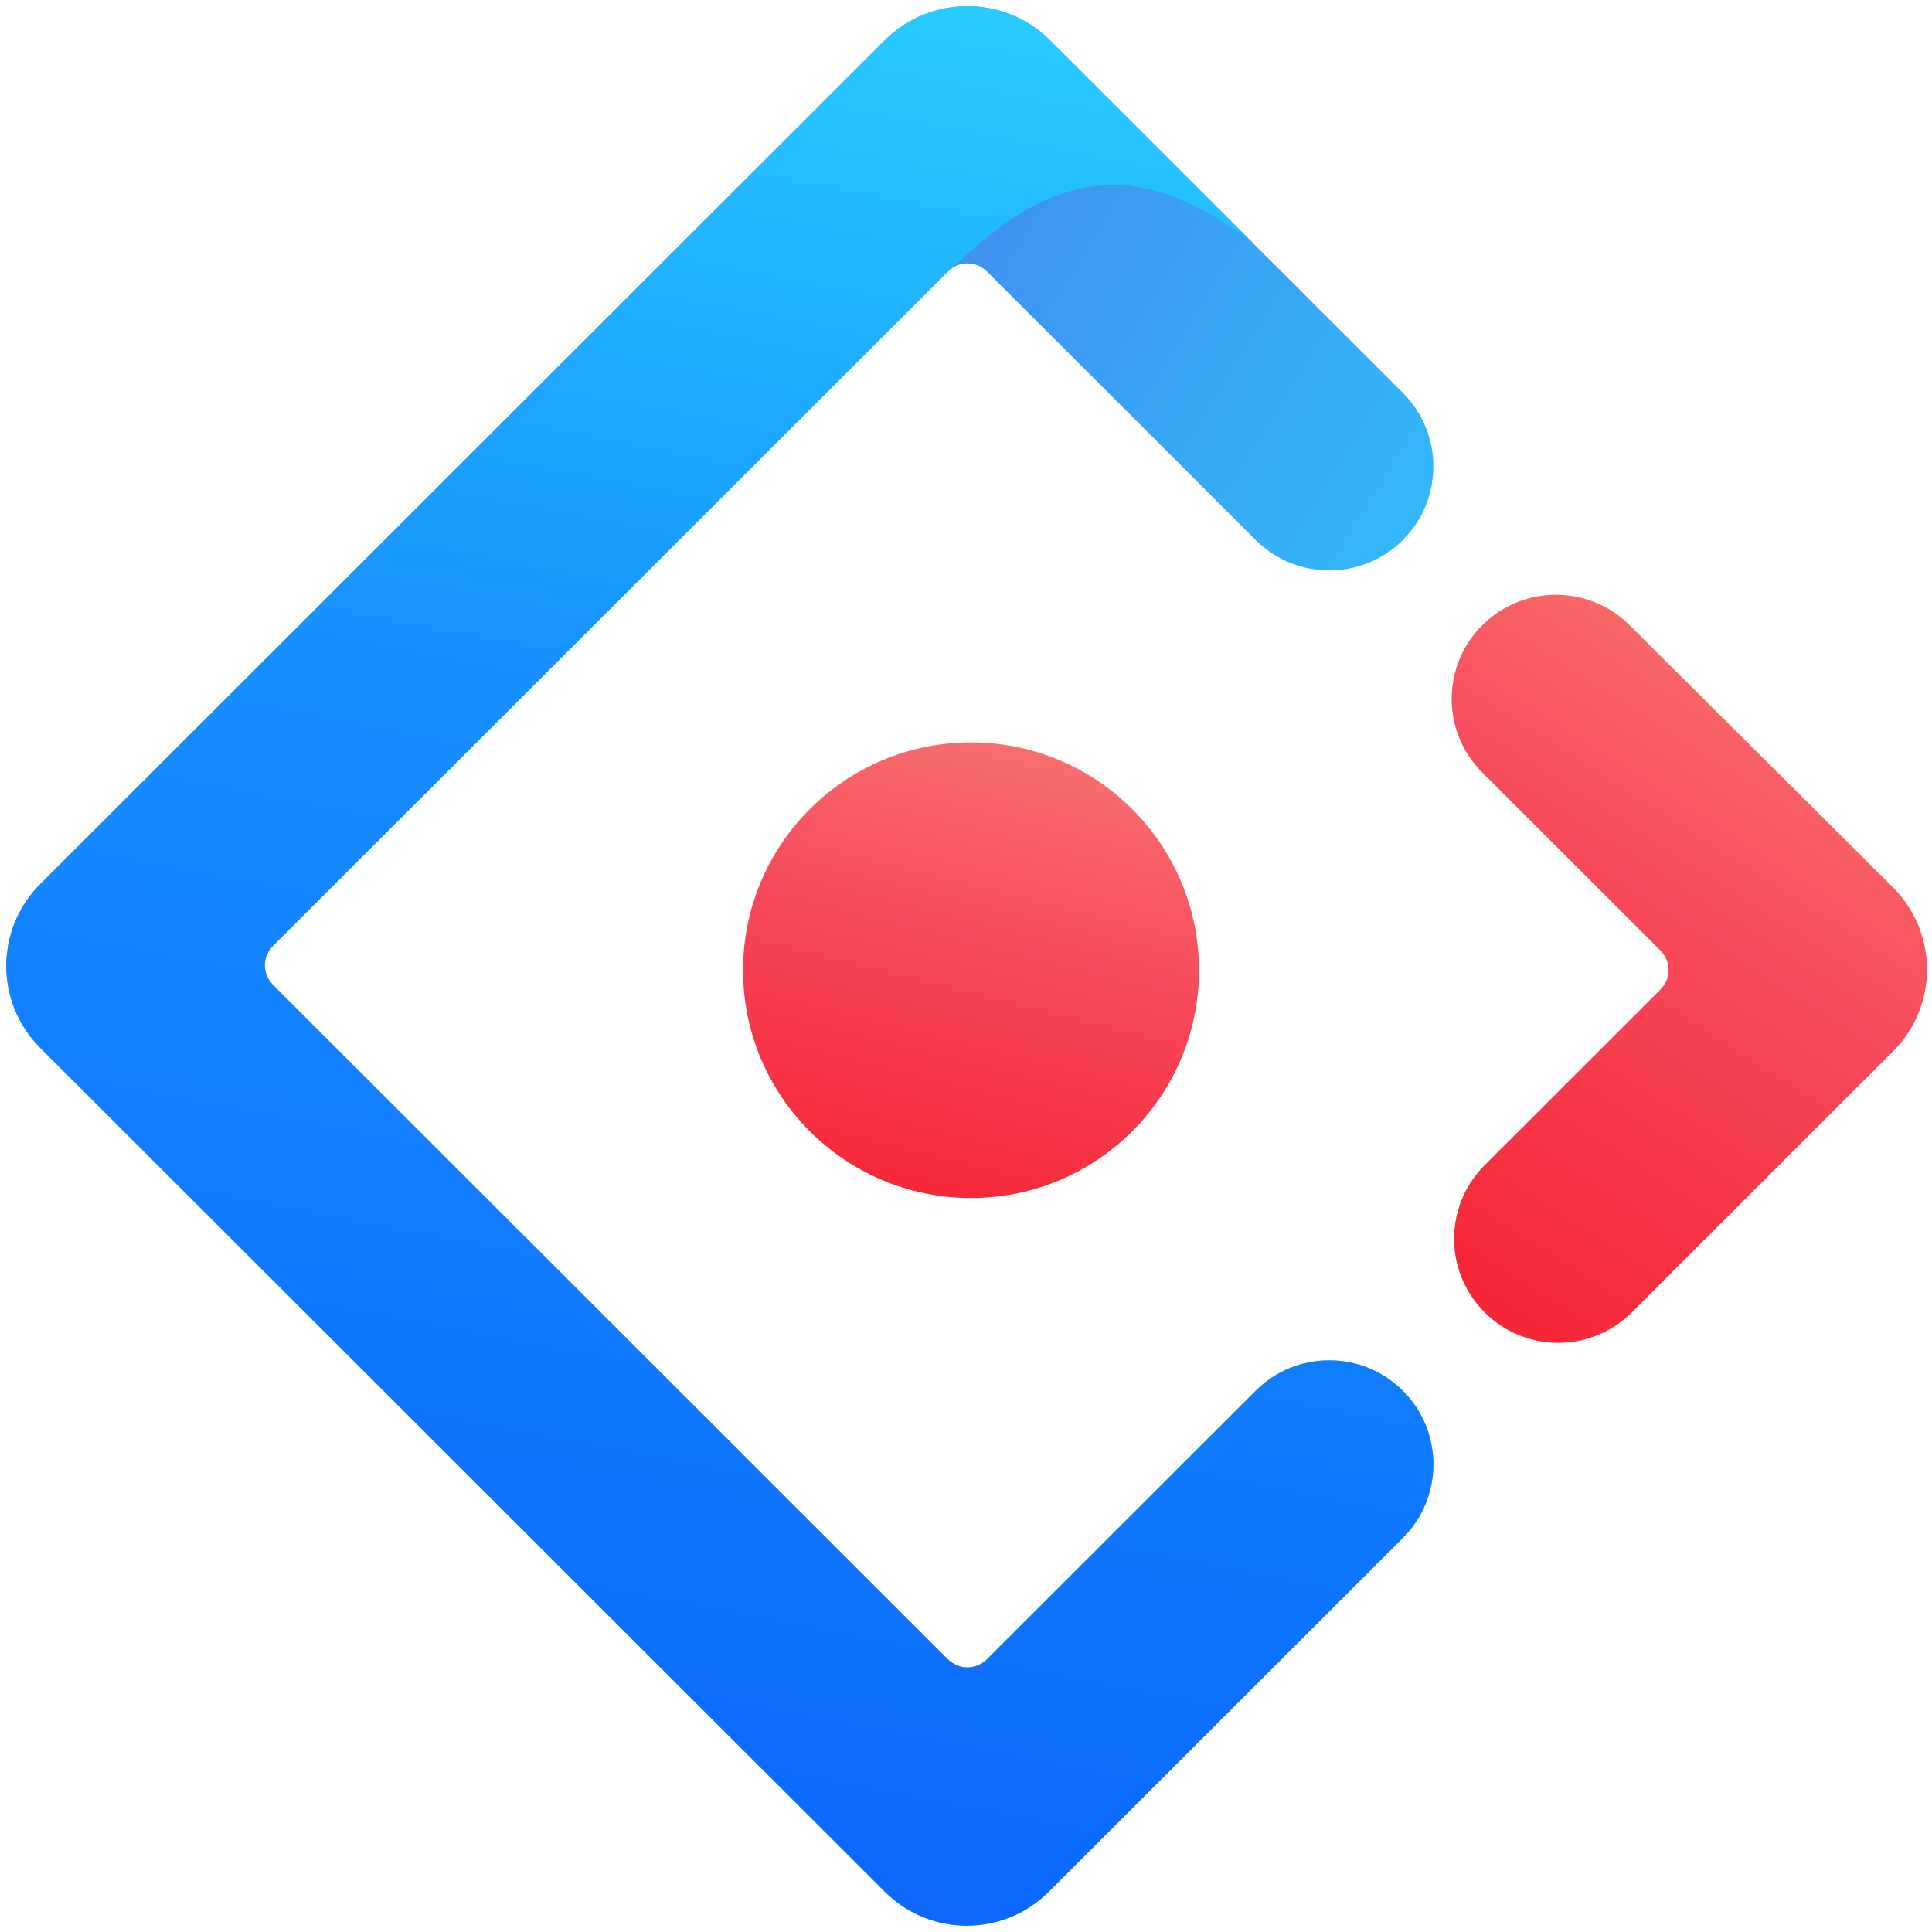
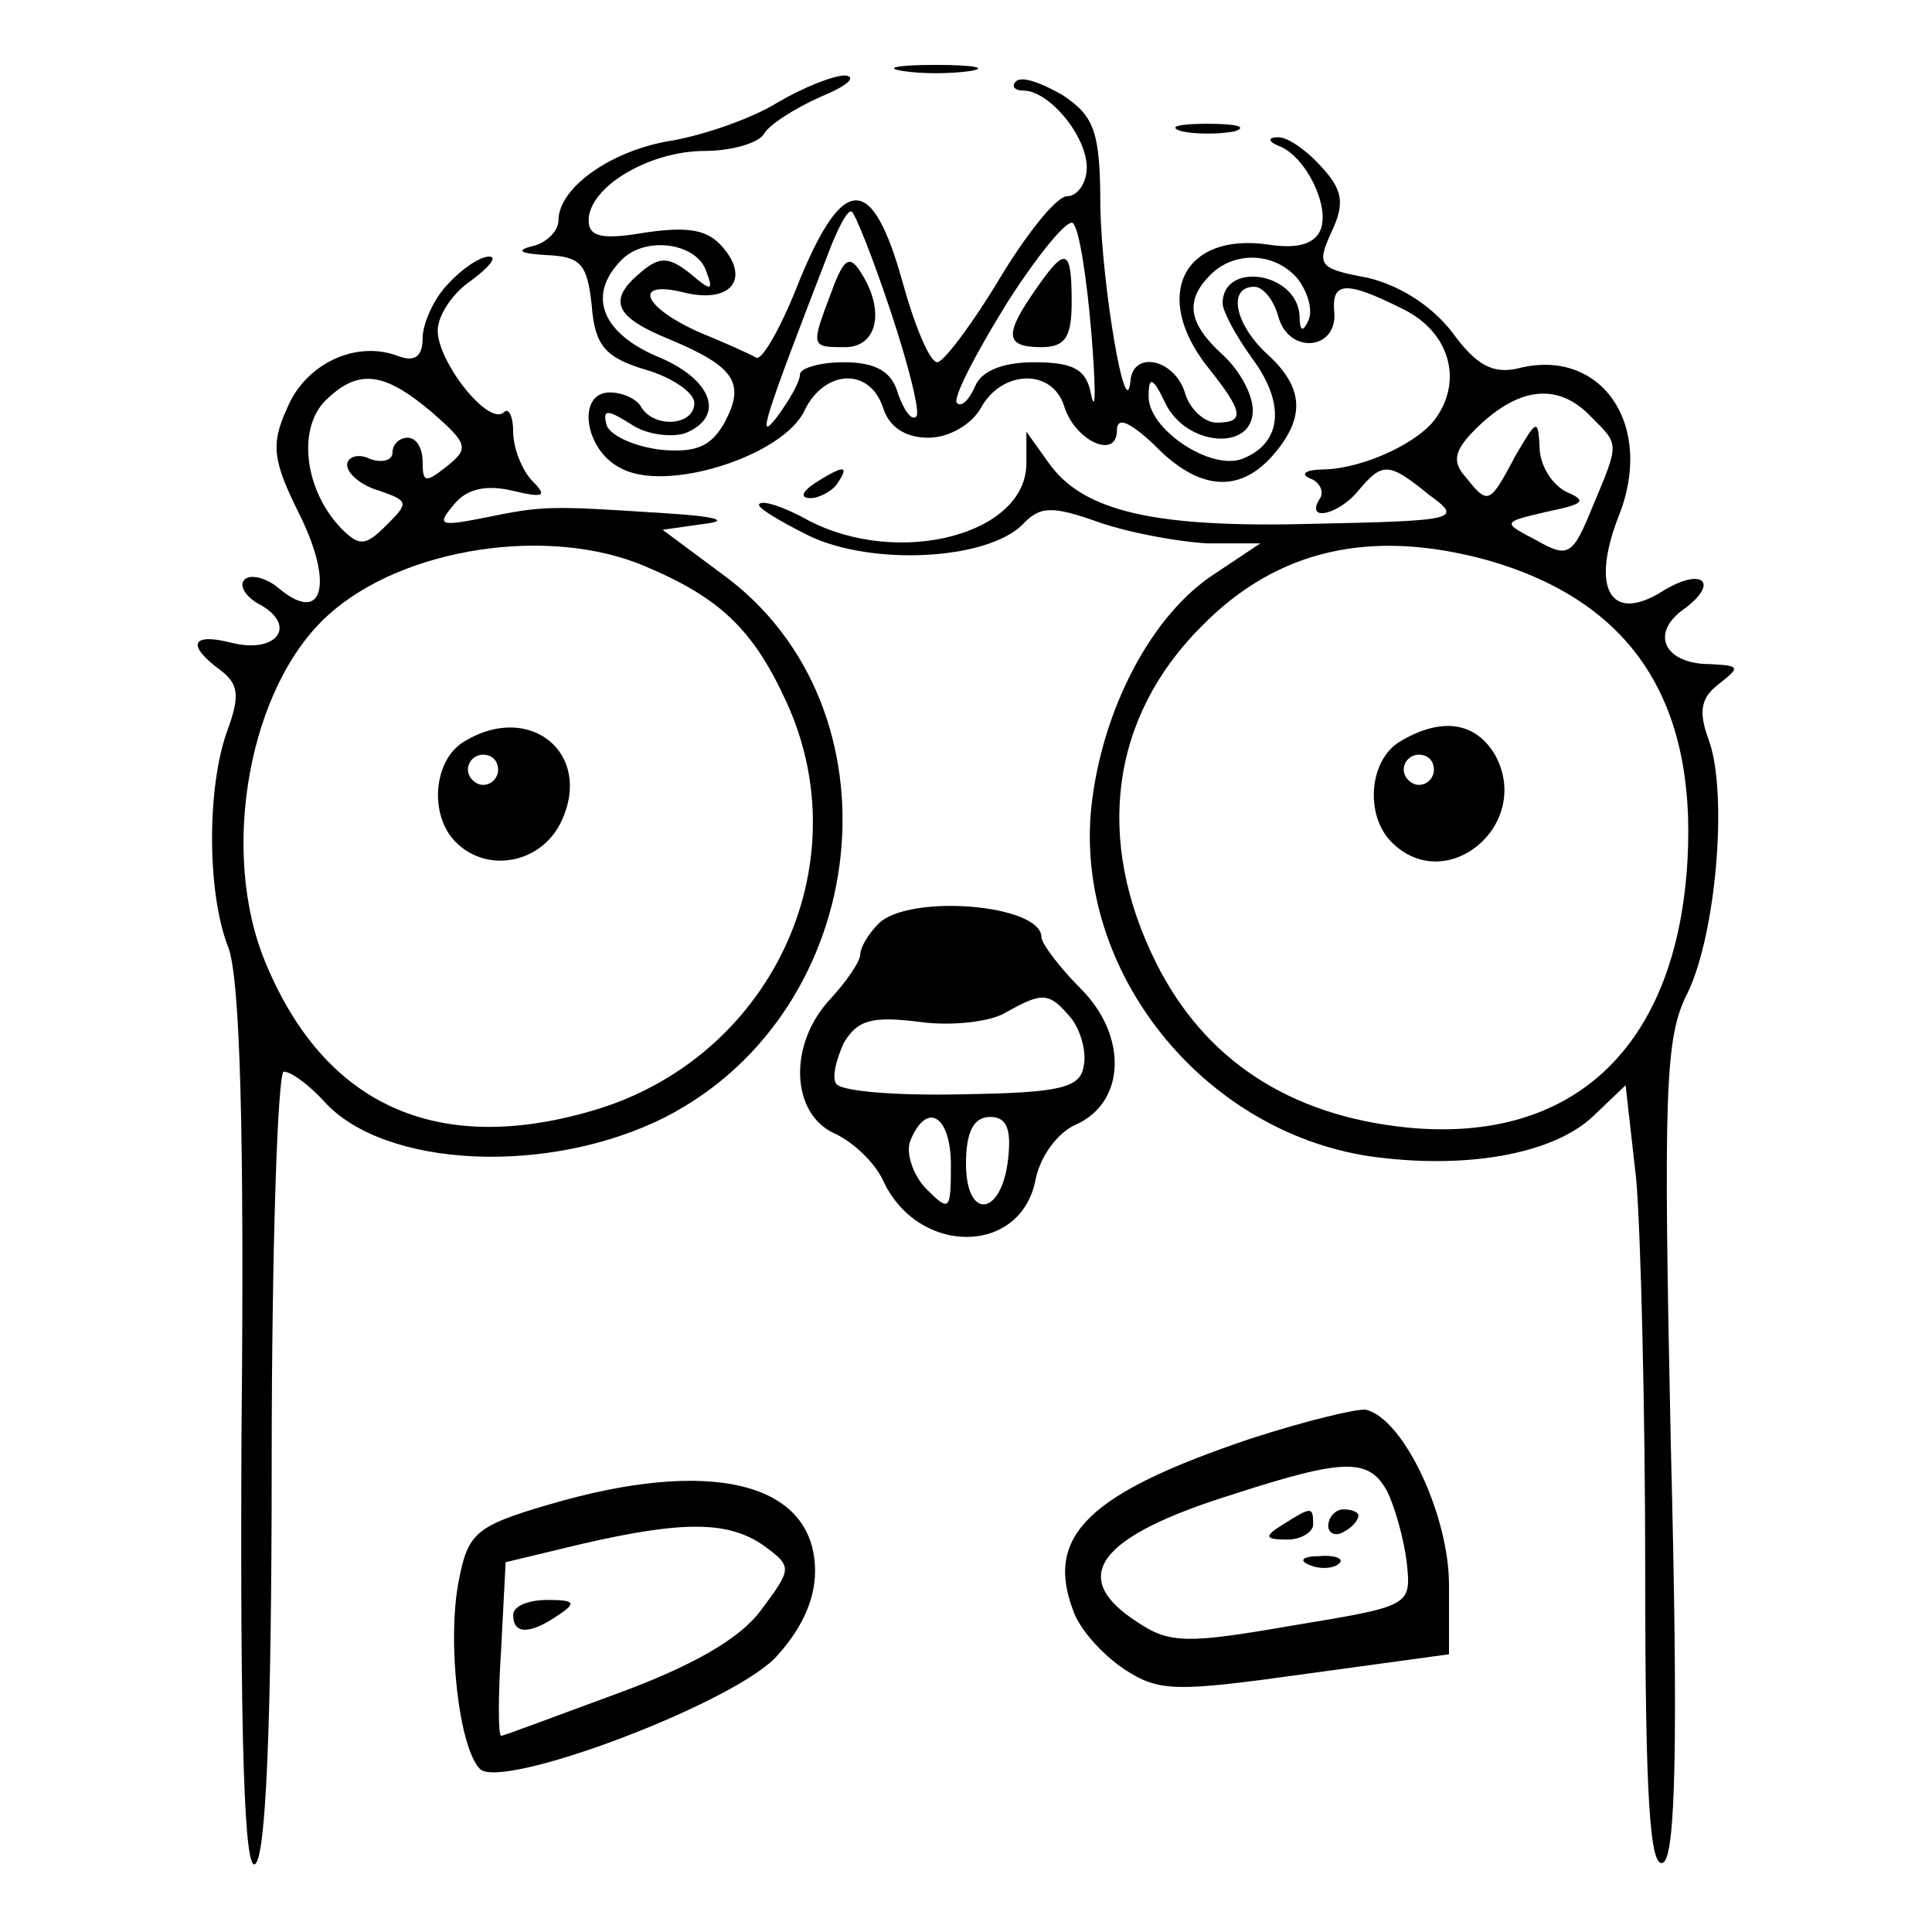
- <svg xmlns="http://www.w3.org/2000/svg" width="200" height="200" version="1.1" viewBox="0 0 200 200">
-   <defs>
-     <linearGradient id="linearGradient-1" x1="62.102%" x2="108.197%" y1="0%" y2="37.864%">
-       <stop offset="0%" stop-color="#4285EB" />
-       <stop offset="100%" stop-color="#2EC7FF" />
-     </linearGradient>
-     <linearGradient id="linearGradient-2" x1="69.644%" x2="54.043%" y1="0%" y2="108.457%">
-       <stop offset="0%" stop-color="#29CDFF" />
-       <stop offset="37.86%" stop-color="#148EFF" />
-       <stop offset="100%" stop-color="#0A60FF" />
-     </linearGradient>
-     <linearGradient id="linearGradient-3" x1="69.691%" x2="16.723%" y1="-12.974%" y2="117.391%">
-       <stop offset="0%" stop-color="#FA816E" />
-       <stop offset="41.473%" stop-color="#F74A5C" />
-       <stop offset="100%" stop-color="#F51D2C" />
-     </linearGradient>
-     <linearGradient id="linearGradient-4" x1="68.128%" x2="30.44%" y1="-35.691%" y2="114.943%">
-       <stop offset="0%" stop-color="#FA8E7D" />
-       <stop offset="51.264%" stop-color="#F74A5C" />
-       <stop offset="100%" stop-color="#F51D2C" />
-     </linearGradient>
-   </defs>
-   <g id="Page-1" fill="none" fill-rule="evenodd" stroke="none" stroke-width="1">
-     <g id="logo" transform="translate(-20, -20)">
-       <g id="Group-28-Copy-5" transform="translate(20, 20)">
-         <g id="Group-27-Copy-3">
-           <g id="Group-25" fill-rule="nonzero">
-             <g id="2">
-               <path id="Shape" fill="url(#linearGradient-1)" d="M91.588,4.177 L4.18,91.513 C-0.519,96.208 -0.519,103.792 4.18,108.487 L91.588,195.823 C96.287,200.519 103.877,200.519 108.577,195.823 L145.225,159.205 C149.434,155 149.434,148.182 145.225,143.977 C141.017,139.772 134.194,139.772 129.985,143.977 L102.202,171.737 C101.032,172.906 99.257,172.906 98.088,171.737 L28.286,101.993 C27.116,100.824 27.116,99.051 28.286,97.882 L98.088,28.138 C99.257,26.969 101.032,26.969 102.202,28.138 L129.985,55.898 C134.194,60.103 141.017,60.103 145.225,55.898 C149.434,51.693 149.434,44.876 145.225,40.671 L108.581,4.056 C103.862,-0.538 96.269,-0.501 91.588,4.177 Z" />
-               <path id="Shape" fill="url(#linearGradient-2)" d="M91.588,4.177 L4.18,91.513 C-0.519,96.208 -0.519,103.792 4.18,108.487 L91.588,195.823 C96.287,200.519 103.877,200.519 108.577,195.823 L145.225,159.205 C149.434,155 149.434,148.182 145.225,143.977 C141.017,139.772 134.194,139.772 129.985,143.977 L102.202,171.737 C101.032,172.906 99.257,172.906 98.088,171.737 L28.286,101.993 C27.116,100.824 27.116,99.051 28.286,97.882 L98.088,28.138 C101,25.627 105.752,20.542 112.73,19.352 C117.916,18.469 123.585,20.414 129.739,25.189 C125.625,21.078 118.572,14.034 108.581,4.056 C103.862,-0.538 96.269,-0.501 91.588,4.177 Z" />
-             </g>
-             <path id="Shape" fill="url(#linearGradient-3)" d="M153.686,135.855 C157.894,140.06 164.717,140.06 168.926,135.855 L195.96,108.843 C200.659,104.147 200.659,96.564 195.961,91.869 L168.691,64.718 C164.472,60.518 157.647,60.524 153.436,64.732 C149.227,68.937 149.227,75.754 153.436,79.959 L171.854,98.362 C173.024,99.531 173.024,101.305 171.854,102.473 L153.686,120.627 C149.477,124.832 149.477,131.65 153.686,135.855 Z" />
-           </g>
-           <ellipse id="Combined-Shape" cx="100.519" cy="100.437" fill="url(#linearGradient-4)" rx="23.6" ry="23.581" />
-         </g>
-       </g>
-     </g>
+ <svg xmlns="http://www.w3.org/2000/svg" version="1.0" width="128pt" height="128pt" viewBox="0 0 128 128" preserveAspectRatio="xMidYMid meet">
+   <g transform="translate(0,128) scale(0.1,-0.1)" fill="#000000" stroke="none">
+     <path d="M598 1233 c12 -2 32 -2 45 0 12 2 2 4 -23 4 -25 0 -35 -2 -22 -4z" />
+     <path d="M515 1212 c-16 -10 -47 -21 -69 -25 -40 -6 -76 -31 -76 -53 0 -7 -8 -15 -17 -17 -12 -3 -8 -5 9 -6 23 -1 27 -6 30 -33 2 -27 9 -35 36 -43 17 -5 32 -15 32 -22 0 -15 -26 -17 -35 -3 -3 6 -13 10 -21 10 -22 0 -17 -38 7 -50 30 -17 108 8 122 38 13 27 43 29 52 2 4 -13 15 -20 30 -20 14 0 29 9 35 20 14 25 47 26 55 1 7 -23 35 -36 35 -16 0 9 8 6 25 -10 29 -30 56 -32 78 -7 22 25 21 45 -3 67 -22 20 -27 45 -9 45 6 0 13 -9 16 -20 7 -25 39 -22 37 3 -2 21 8 21 46 2 30 -15 39 -46 22 -71 -11 -17 -48 -34 -74 -35 -13 0 -17 -3 -10 -6 6 -2 10 -9 6 -14 -9 -15 13 -10 26 6 16 19 20 19 47 -3 22 -16 19 -17 -75 -19 -107 -3 -154 8 -177 40 l-15 21 0 -21 c0 -47 -84 -69 -144 -38 -16 9 -31 14 -33 11 -2 -2 13 -11 33 -21 42 -20 117 -16 141 7 12 13 20 13 51 2 20 -7 53 -13 72 -14 l35 0 -30 -20 c-42 -27 -75 -90 -82 -155 -11 -108 73 -214 184 -231 63 -9 121 1 148 26 l22 21 7 -62 c3 -34 6 -152 6 -261 0 -148 3 -197 12 -192 8 5 10 78 5 275 -5 236 -4 272 11 301 19 39 27 133 14 168 -7 19 -5 28 7 37 14 11 14 12 -6 13 -30 0 -40 20 -18 36 25 18 13 29 -14 12 -34 -21 -47 2 -29 49 25 61 -11 113 -66 99 -17 -4 -28 2 -44 24 -14 18 -35 31 -56 36 -32 6 -34 8 -24 30 9 19 8 28 -7 44 -10 11 -23 20 -29 19 -6 0 -6 -3 2 -6 17 -7 33 -39 27 -55 -4 -10 -16 -13 -35 -10 -56 8 -77 -34 -40 -81 24 -30 25 -37 6 -37 -8 0 -18 9 -21 20 -7 22 -34 28 -36 8 -3 -32 -19 63 -20 115 0 50 -4 60 -25 74 -14 8 -27 13 -31 9 -3 -3 -1 -6 5 -6 17 0 42 -30 42 -51 0 -10 -6 -19 -13 -19 -7 0 -27 -25 -45 -55 -18 -30 -37 -55 -41 -55 -5 0 -15 24 -23 53 -20 72 -39 72 -68 2 -12 -31 -25 -54 -29 -52 -3 2 -21 10 -38 17 -38 17 -44 35 -9 26 30 -7 43 9 25 30 -10 12 -23 14 -51 10 -29 -5 -38 -3 -38 8 0 22 40 46 77 46 17 0 35 5 39 11 3 6 20 17 38 25 17 7 24 13 16 14 -8 0 -28 -8 -45 -18z m75 -138 c12 -36 20 -68 17 -70 -3 -3 -8 4 -12 15 -4 15 -15 21 -36 21 -16 0 -29 -4 -29 -8 0 -5 -7 -17 -15 -28 -14 -18 -10 -5 36 114 5 12 10 22 13 22 2 0 14 -30 26 -66z m133 -14 c3 -36 3 -55 0 -42 -3 17 -11 22 -38 22 -21 0 -35 -6 -39 -16 -4 -9 -9 -14 -12 -11 -3 3 12 32 33 66 21 33 41 57 44 53 4 -4 9 -36 12 -72z m-255 40 c5 -13 3 -13 -11 -1 -14 11 -20 11 -32 1 -23 -19 -18 -30 19 -45 43 -18 50 -29 36 -55 -9 -16 -19 -20 -42 -18 -17 2 -33 9 -36 16 -3 11 0 11 16 1 10 -7 27 -9 36 -6 27 11 18 36 -19 51 -37 16 -46 41 -23 64 16 16 50 11 56 -8z m392 -5 c6 -8 10 -20 7 -27 -4 -9 -6 -7 -6 3 -2 29 -51 36 -51 8 0 -5 9 -22 20 -37 22 -30 19 -56 -7 -66 -21 -8 -63 20 -62 42 0 13 3 12 11 -5 14 -29 58 -32 58 -5 0 11 -9 27 -20 37 -23 21 -25 36 -8 53 16 16 43 15 58 -3z m194 -91 c19 -19 19 -17 1 -60 -13 -32 -16 -34 -37 -22 -23 12 -23 12 7 19 24 5 27 7 13 13 -10 5 -18 18 -18 30 -1 19 -2 18 -16 -6 -17 -32 -18 -33 -33 -14 -10 11 -7 19 10 35 27 25 52 27 73 5z m-69 -95 c95 -27 139 -92 133 -199 -7 -123 -75 -188 -186 -177 -78 8 -134 45 -166 109 -41 82 -30 163 30 223 50 51 112 65 189 44z" />
+     <path d="M551 1087 c-14 -37 -14 -37 9 -37 21 0 27 24 10 50 -7 11 -11 9 -19 -13z" />
+     <path d="M686 1088 c-21 -30 -20 -38 4 -38 16 0 20 7 20 30 0 36 -4 37 -24 8z" />
+     <path d="M928 789 c-21 -12 -24 -49 -6 -67 36 -36 93 11 69 57 -13 23 -36 26 -63 10z m22 -19 c0 -5 -4 -10 -10 -10 -5 0 -10 5 -10 10 0 6 5 10 10 10 6 0 10 -4 10 -10z" />
+     <path d="M783 1193 c9 -2 25 -2 35 0 9 3 1 5 -18 5 -19 0 -27 -2 -17 -5z" />
+     <path d="M297 1092 c-10 -10 -17 -27 -17 -36 0 -12 -5 -16 -16 -12 -28 11 -62 -5 -74 -35 -11 -24 -9 -35 9 -71 22 -45 15 -72 -14 -48 -8 7 -19 10 -23 6 -4 -4 1 -12 11 -17 24 -14 10 -32 -19 -25 -27 7 -31 -1 -8 -18 12 -9 13 -17 5 -39 -14 -37 -14 -108 0 -144 8 -19 11 -122 9 -322 -1 -208 2 -291 9 -286 7 4 11 91 11 266 0 142 4 259 8 259 5 0 17 -9 27 -20 40 -44 149 -49 226 -10 138 71 159 272 37 360 l-39 29 28 4 c17 2 7 5 -27 7 -76 5 -80 5 -119 -3 -30 -6 -32 -5 -20 9 8 10 21 13 38 9 21 -5 24 -4 14 6 -7 7 -13 22 -13 33 0 10 -3 16 -6 13 -10 -10 -44 33 -44 54 0 10 10 25 22 33 12 9 18 16 12 16 -6 0 -18 -8 -27 -18z m-11 -85 c24 -21 25 -24 10 -36 -14 -11 -16 -11 -16 3 0 9 -4 16 -10 16 -5 0 -10 -4 -10 -10 0 -5 -7 -7 -15 -4 -8 4 -15 1 -15 -4 0 -6 10 -14 21 -17 20 -7 20 -8 5 -23 -14 -14 -18 -14 -30 -2 -24 25 -29 65 -11 84 22 22 39 20 71 -7z m141 -102 c50 -21 72 -42 94 -90 50 -109 -11 -237 -129 -271 -103 -30 -177 4 -216 98 -31 74 -11 184 42 231 49 44 145 59 209 32z" />
+     <path d="M308 789 c-21 -12 -24 -49 -6 -67 21 -21 57 -14 70 14 21 45 -21 79 -64 53z m22 -19 c0 -5 -4 -10 -10 -10 -5 0 -10 5 -10 10 0 6 5 10 10 10 6 0 10 -4 10 -10z" />
+     <path d="M540 960 c-9 -6 -10 -10 -3 -10 6 0 15 5 18 10 8 12 4 12 -15 0z" />
+     <path d="M582 668 c-7 -7 -12 -16 -12 -20 0 -5 -9 -18 -20 -30 -28 -30 -26 -76 3 -89 13 -6 27 -20 32 -31 23 -50 91 -50 101 0 3 16 15 32 27 37 33 15 34 59 3 90 -14 14 -26 30 -26 34 0 22 -88 29 -108 9z m128 -63 c6 -8 10 -22 8 -31 -2 -15 -16 -18 -81 -19 -43 -1 -80 2 -83 7 -3 4 0 16 5 27 9 15 18 18 50 14 21 -3 47 0 57 6 25 14 29 14 44 -4z m-80 -97 c0 -30 -1 -31 -16 -16 -9 9 -14 24 -11 32 11 27 27 17 27 -16z m38 5 c-4 -39 -28 -42 -28 -4 0 21 5 31 16 31 11 0 14 -8 12 -27z" />
+     <path d="M829 327 c-107 -36 -137 -64 -118 -114 4 -12 19 -29 34 -39 23 -15 34 -15 120 -3 l95 13 0 46 c0 46 -30 110 -55 116 -5 1 -39 -7 -76 -19z m90 -35 c5 -10 11 -31 13 -47 3 -29 3 -29 -76 -42 -69 -12 -81 -12 -102 2 -47 30 -27 57 63 85 74 24 90 24 102 2z" />
+     <path d="M850 270 c-13 -8 -12 -10 3 -10 9 0 17 5 17 10 0 12 -1 12 -20 0z" />
+     <path d="M880 269 c0 -5 5 -7 10 -4 6 3 10 8 10 11 0 2 -4 4 -10 4 -5 0 -10 -5 -10 -11z" />
+     <path d="M868 243 c7 -3 16 -2 19 1 4 3 -2 6 -13 5 -11 0 -14 -3 -6 -6z" />
+     <path d="M363 283 c-48 -14 -53 -19 -59 -50 -8 -40 0 -111 14 -125 14 -14 162 41 195 73 17 18 27 38 27 58 0 59 -69 76 -177 44z m143 -27 c19 -14 19 -15 -2 -43 -14 -19 -46 -37 -95 -55 -41 -15 -75 -28 -77 -28 -2 0 -2 26 0 57 l3 58 50 12 c69 16 98 15 121 -1z" />
+     <path d="M340 210 c0 -13 11 -13 30 0 12 8 11 10 -7 10 -13 0 -23 -4 -23 -10z" />
  </g>
</svg>
